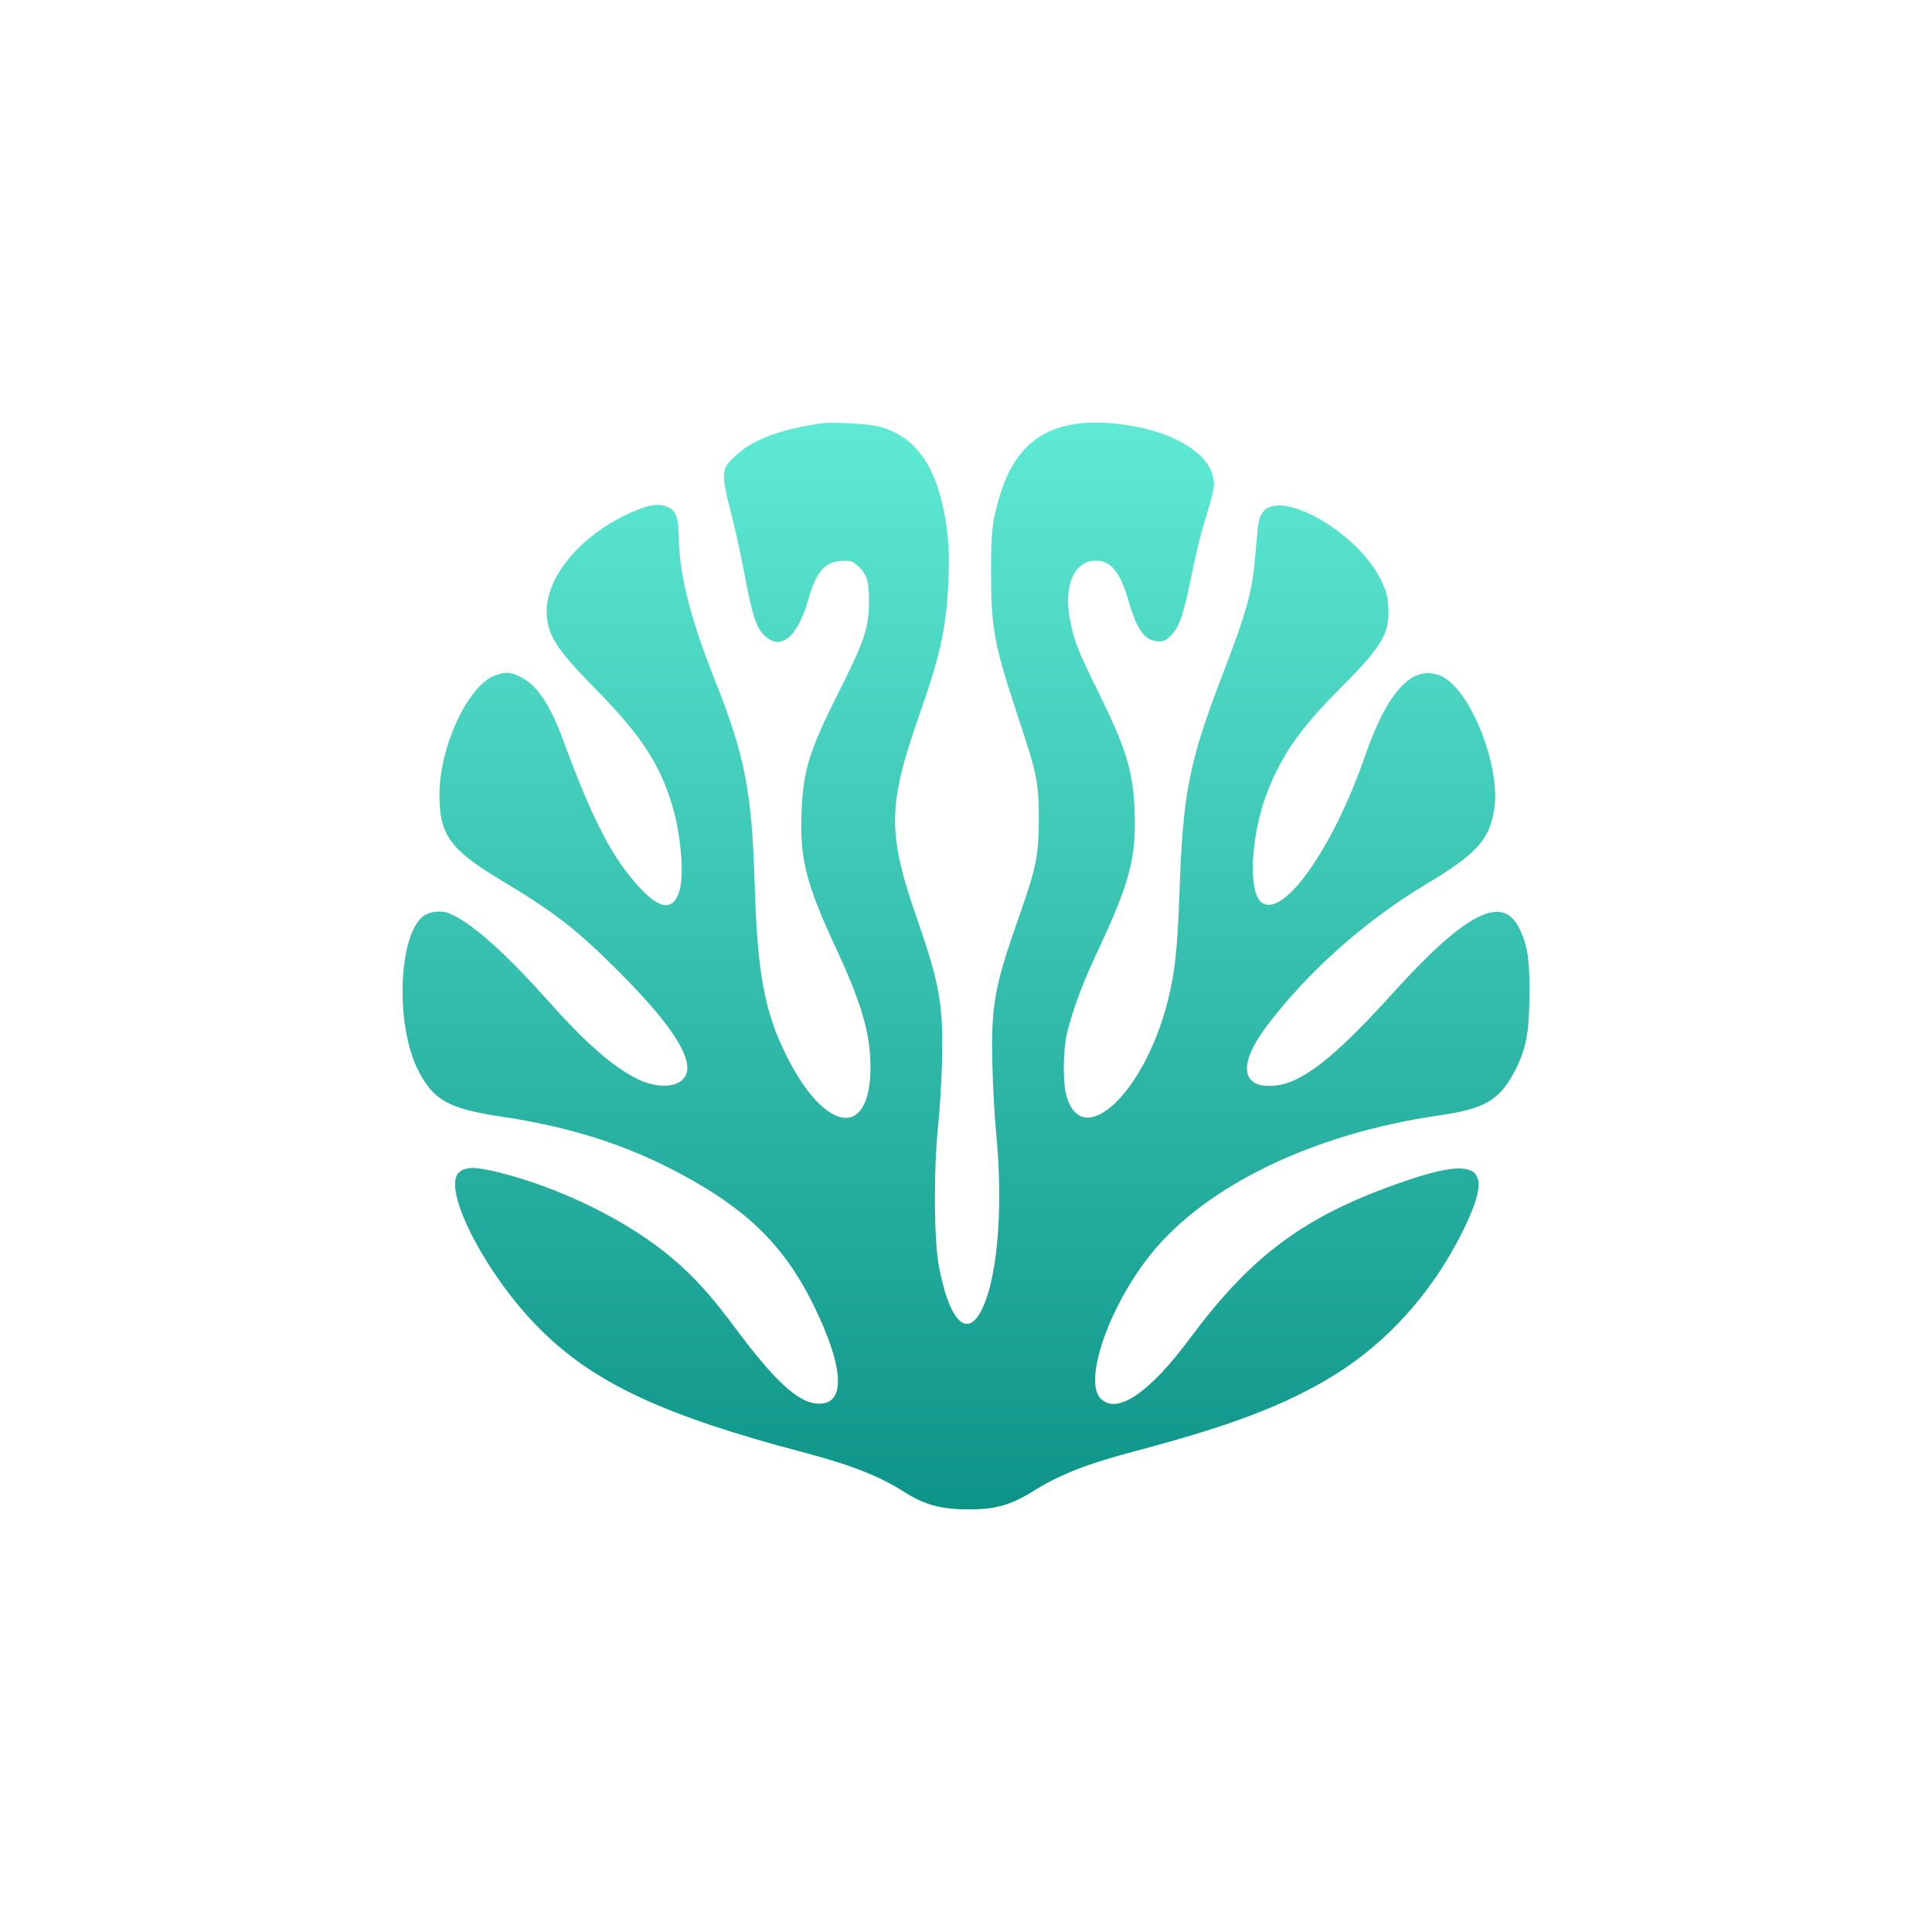
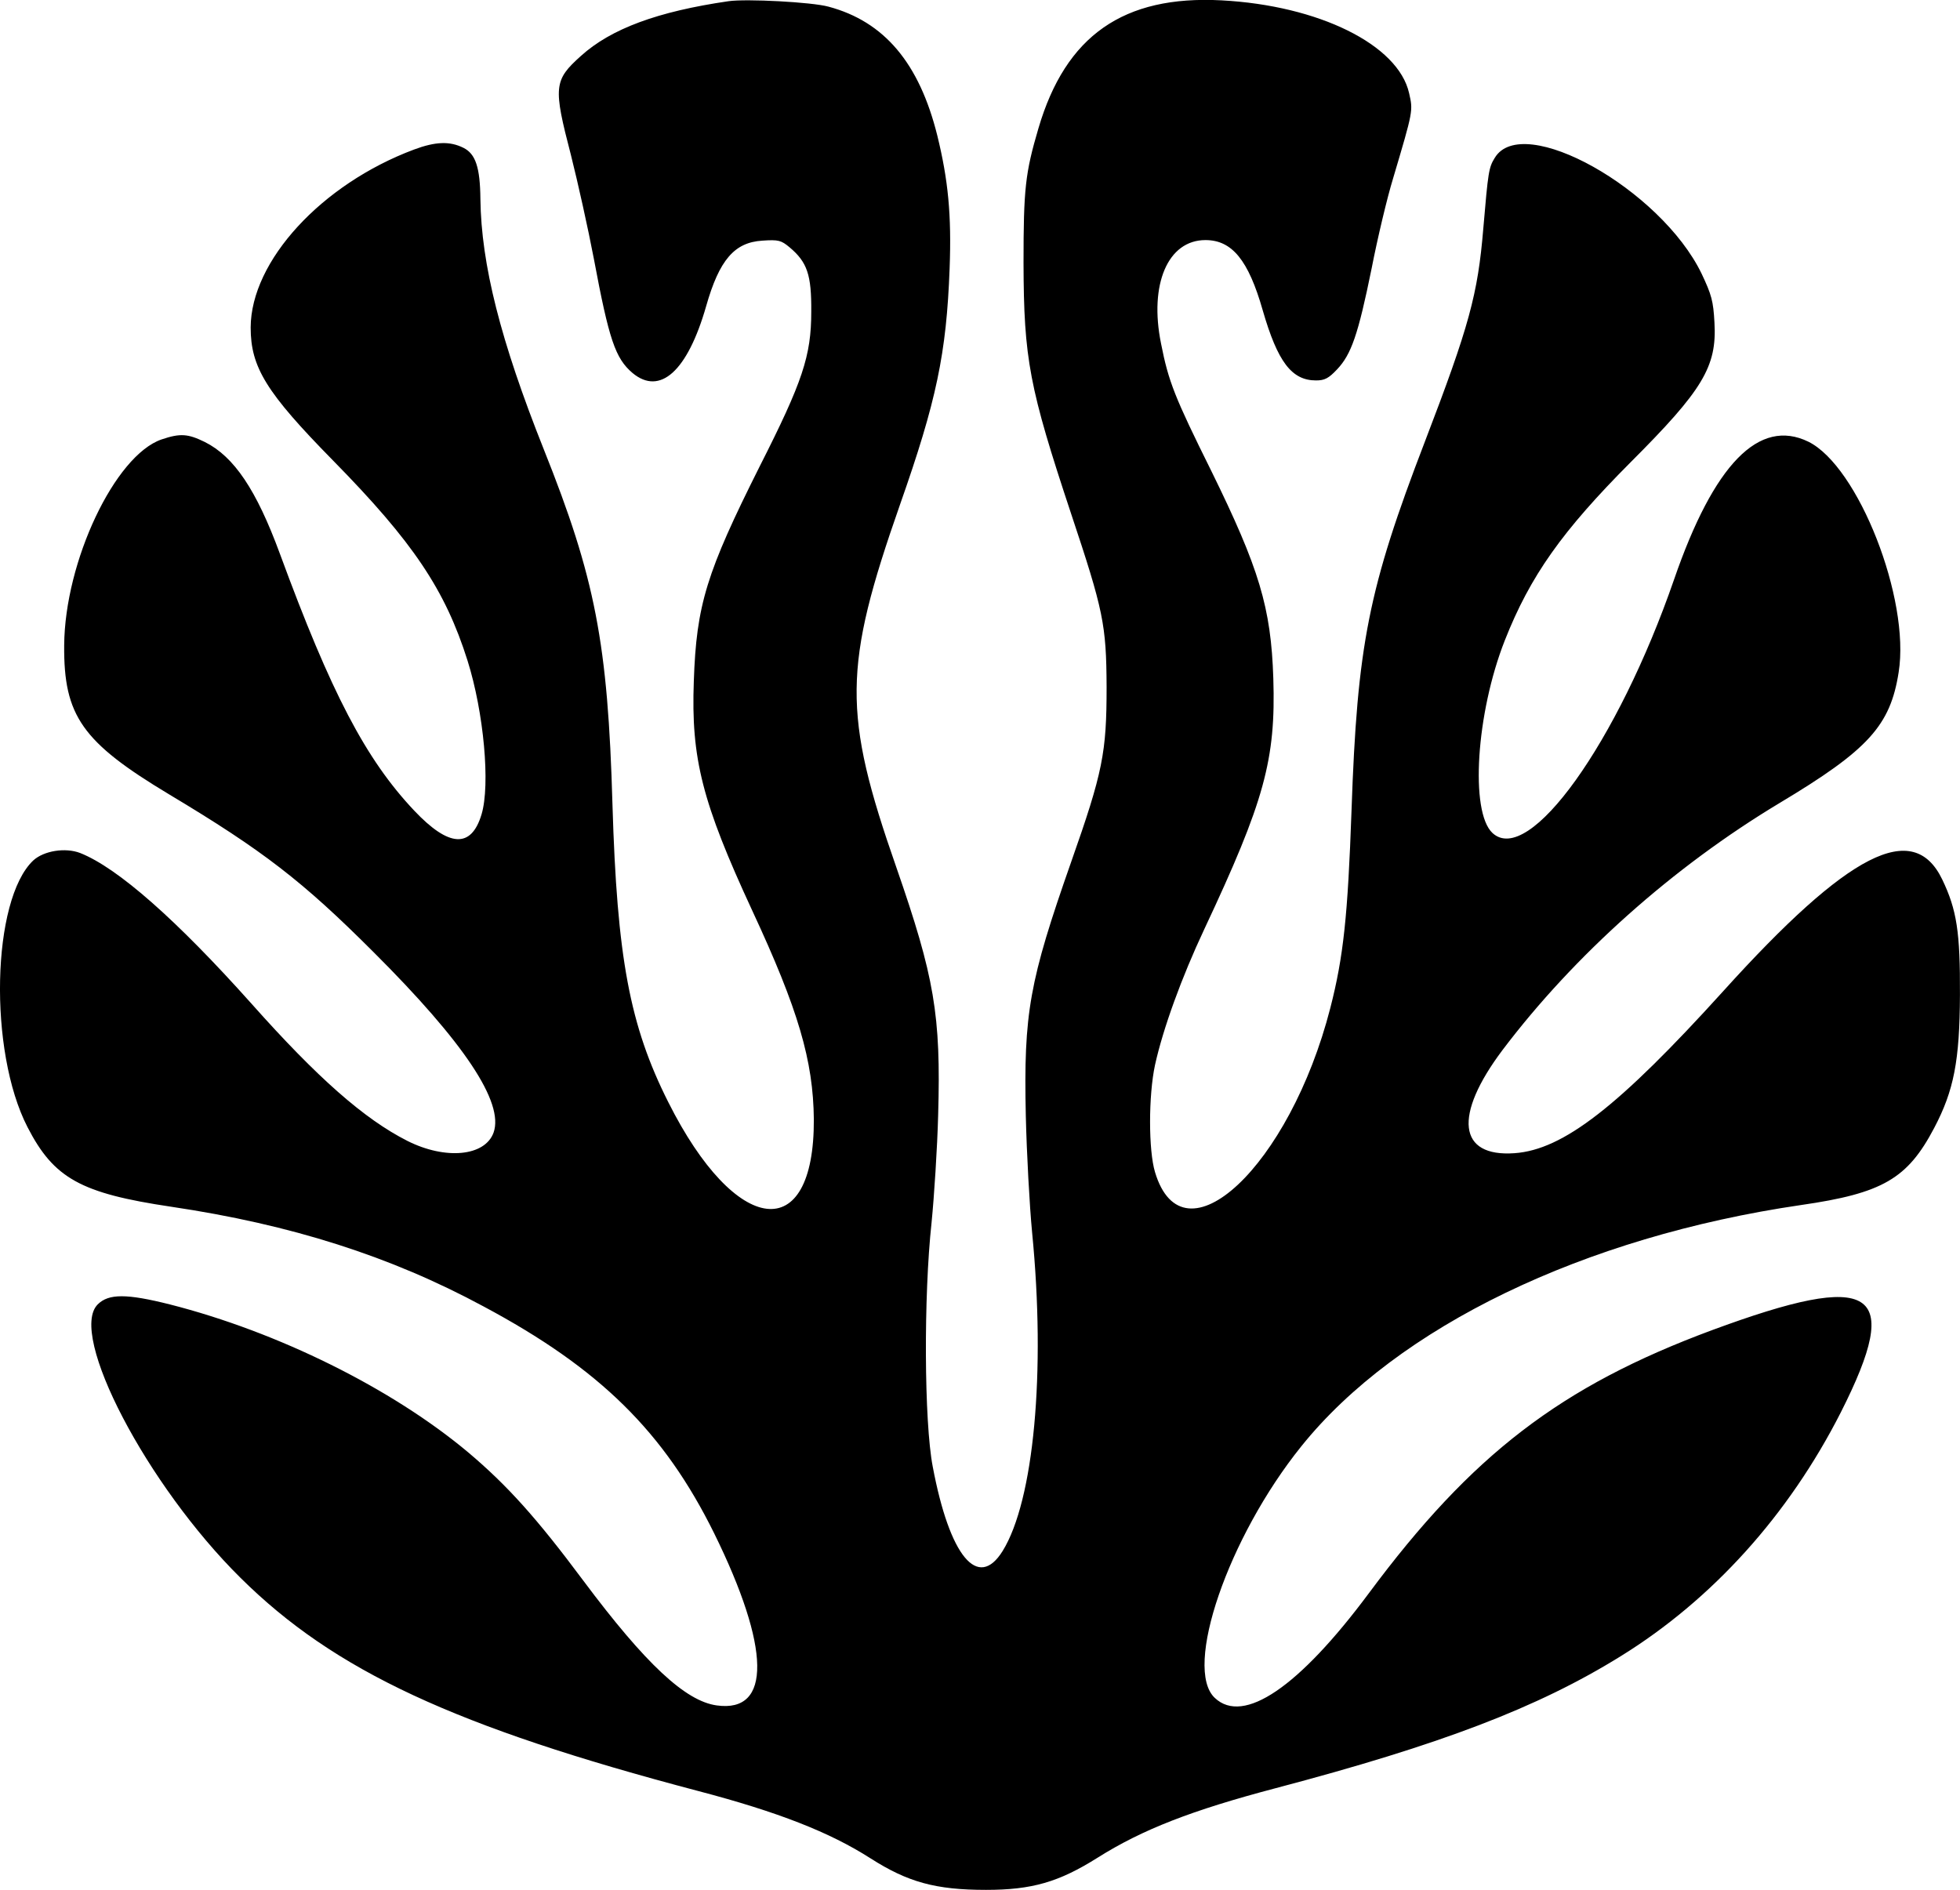
- <svg xmlns="http://www.w3.org/2000/svg" viewBox="0 0 64 64" role="img" aria-label="reef">
-   <defs>
-     <linearGradient id="g" gradientUnits="userSpaceOnUse" x1="0" y1="0" x2="0" y2="6600">
-       <stop offset="0" stop-color="#0d9488" />
-       <stop offset="1" stop-color="#5eead4" />
-     </linearGradient>
-   </defs>
-   <g transform="translate(13.335,14) scale(0.0545603)">
-     <g transform="translate(-0.194915,659.8201) scale(0.1,-0.1)" fill="url(#g)" stroke="none">
-       <path d="M2545 6594 c-247 -36 -410 -96 -515 -191 -95 -85 -97 -108 -35 -346 24 -95 60 -257 80 -362 53 -283 75 -348 135 -399 96 -80 192 6 257 233 46 162 99 223 196 229 57 4 66 1 95 -23 62 -52 77 -96 76 -225 0 -154 -30 -244 -180 -540 -186 -371 -221 -483 -230 -750 -10 -270 29 -423 204 -801 161 -346 213 -524 215 -729 2 -442 -272 -410 -508 60 -135 268 -179 505 -195 1040 -16 562 -60 790 -240 1240 -151 379 -218 645 -221 873 -1 111 -17 158 -59 179 -48 24 -98 22 -173 -6 -323 -121 -569 -389 -570 -621 0 -139 54 -227 288 -465 279 -284 391 -451 469 -698 57 -181 80 -434 49 -537 -36 -120 -114 -115 -235 13 -169 179 -290 410 -469 897 -82 223 -160 339 -262 390 -59 29 -86 31 -151 9 -163 -56 -338 -426 -340 -719 -2 -246 63 -338 366 -520 329 -197 467 -304 713 -550 318 -317 457 -526 420 -631 -30 -83 -168 -96 -301 -29 -150 76 -313 219 -545 480 -261 292 -466 473 -597 525 -52 20 -127 8 -164 -26 -145 -137 -157 -665 -20 -931 92 -179 186 -231 502 -278 417 -62 764 -172 1090 -348 406 -217 630 -438 805 -792 197 -400 201 -628 9 -601 -109 15 -248 144 -466 436 -163 219 -266 333 -401 447 -267 224 -665 421 -1042 517 -151 38 -214 38 -252 0 -104 -104 172 -632 499 -955 327 -324 748 -520 1598 -744 278 -73 459 -144 601 -235 130 -83 227 -110 403 -110 160 0 254 27 389 112 157 99 330 166 622 243 576 152 915 281 1205 461 320 198 586 493 768 851 219 433 118 497 -450 287 -528 -196 -838 -434 -1198 -919 -244 -328 -437 -459 -537 -365 -111 103 46 561 302 879 335 417 986 731 1744 842 285 41 372 92 465 269 69 131 89 235 90 465 1 219 -11 297 -62 403 -101 209 -326 95 -765 -391 -364 -402 -558 -553 -728 -565 -197 -14 -214 131 -42 360 251 332 595 639 968 863 309 185 386 270 415 456 41 256 -141 719 -315 805 -172 84 -330 -78 -469 -481 -197 -570 -507 -1003 -634 -885 -79 74 -57 418 43 672 89 226 201 383 439 622 252 252 302 334 293 488 -4 75 -10 97 -45 171 -143 295 -625 565 -722 404 -21 -34 -23 -48 -40 -247 -19 -229 -49 -340 -204 -744 -197 -513 -236 -708 -256 -1288 -13 -367 -28 -510 -74 -689 -142 -553 -514 -901 -612 -573 -23 76 -23 267 0 374 28 127 93 306 172 474 210 447 250 592 241 876 -8 247 -49 383 -217 725 -127 256 -149 311 -175 444 -42 207 24 361 155 361 93 0 150 -70 200 -245 52 -180 101 -245 186 -245 30 0 44 7 74 39 49 52 73 120 120 351 21 108 55 250 75 315 71 239 70 236 56 298 -38 169 -315 306 -655 324 -342 18 -544 -123 -639 -447 -46 -156 -52 -211 -52 -470 1 -336 20 -435 166 -875 113 -339 123 -387 124 -605 0 -230 -13 -297 -124 -612 -146 -416 -166 -526 -158 -886 3 -130 13 -313 22 -407 48 -488 6 -936 -103 -1112 -86 -138 -185 -19 -244 295 -30 156 -32 595 -4 852 9 91 20 260 23 376 10 349 -13 481 -146 864 -188 538 -186 699 13 1267 127 361 162 527 173 824 7 187 -5 309 -43 464 -63 253 -185 398 -380 450 -58 16 -287 28 -349 19z" />
-     </g>
+ <svg xmlns="http://www.w3.org/2000/svg" viewBox="0 0 684.222 659.82" aria-hidden="true">
+   <g transform="translate(-0.194915,659.8201) scale(0.1,-0.1)" fill="currentColor" stroke="none">
+     <path d="M2545 6594 c-247 -36 -410 -96 -515 -191 -95 -85 -97 -108 -35 -346 24 -95 60 -257 80 -362 53 -283 75 -348 135 -399 96 -80 192 6 257 233 46 162 99 223 196 229 57 4 66 1 95 -23 62 -52 77 -96 76 -225 0 -154 -30 -244 -180 -540 -186 -371 -221 -483 -230 -750 -10 -270 29 -423 204 -801 161 -346 213 -524 215 -729 2 -442 -272 -410 -508 60 -135 268 -179 505 -195 1040 -16 562 -60 790 -240 1240 -151 379 -218 645 -221 873 -1 111 -17 158 -59 179 -48 24 -98 22 -173 -6 -323 -121 -569 -389 -570 -621 0 -139 54 -227 288 -465 279 -284 391 -451 469 -698 57 -181 80 -434 49 -537 -36 -120 -114 -115 -235 13 -169 179 -290 410 -469 897 -82 223 -160 339 -262 390 -59 29 -86 31 -151 9 -163 -56 -338 -426 -340 -719 -2 -246 63 -338 366 -520 329 -197 467 -304 713 -550 318 -317 457 -526 420 -631 -30 -83 -168 -96 -301 -29 -150 76 -313 219 -545 480 -261 292 -466 473 -597 525 -52 20 -127 8 -164 -26 -145 -137 -157 -665 -20 -931 92 -179 186 -231 502 -278 417 -62 764 -172 1090 -348 406 -217 630 -438 805 -792 197 -400 201 -628 9 -601 -109 15 -248 144 -466 436 -163 219 -266 333 -401 447 -267 224 -665 421 -1042 517 -151 38 -214 38 -252 0 -104 -104 172 -632 499 -955 327 -324 748 -520 1598 -744 278 -73 459 -144 601 -235 130 -83 227 -110 403 -110 160 0 254 27 389 112 157 99 330 166 622 243 576 152 915 281 1205 461 320 198 586 493 768 851 219 433 118 497 -450 287 -528 -196 -838 -434 -1198 -919 -244 -328 -437 -459 -537 -365 -111 103 46 561 302 879 335 417 986 731 1744 842 285 41 372 92 465 269 69 131 89 235 90 465 1 219 -11 297 -62 403 -101 209 -326 95 -765 -391 -364 -402 -558 -553 -728 -565 -197 -14 -214 131 -42 360 251 332 595 639 968 863 309 185 386 270 415 456 41 256 -141 719 -315 805 -172 84 -330 -78 -469 -481 -197 -570 -507 -1003 -634 -885 -79 74 -57 418 43 672 89 226 201 383 439 622 252 252 302 334 293 488 -4 75 -10 97 -45 171 -143 295 -625 565 -722 404 -21 -34 -23 -48 -40 -247 -19 -229 -49 -340 -204 -744 -197 -513 -236 -708 -256 -1288 -13 -367 -28 -510 -74 -689 -142 -553 -514 -901 -612 -573 -23 76 -23 267 0 374 28 127 93 306 172 474 210 447 250 592 241 876 -8 247 -49 383 -217 725 -127 256 -149 311 -175 444 -42 207 24 361 155 361 93 0 150 -70 200 -245 52 -180 101 -245 186 -245 30 0 44 7 74 39 49 52 73 120 120 351 21 108 55 250 75 315 71 239 70 236 56 298 -38 169 -315 306 -655 324 -342 18 -544 -123 -639 -447 -46 -156 -52 -211 -52 -470 1 -336 20 -435 166 -875 113 -339 123 -387 124 -605 0 -230 -13 -297 -124 -612 -146 -416 -166 -526 -158 -886 3 -130 13 -313 22 -407 48 -488 6 -936 -103 -1112 -86 -138 -185 -19 -244 295 -30 156 -32 595 -4 852 9 91 20 260 23 376 10 349 -13 481 -146 864 -188 538 -186 699 13 1267 127 361 162 527 173 824 7 187 -5 309 -43 464 -63 253 -185 398 -380 450 -58 16 -287 28 -349 19z" />
  </g>
</svg>
